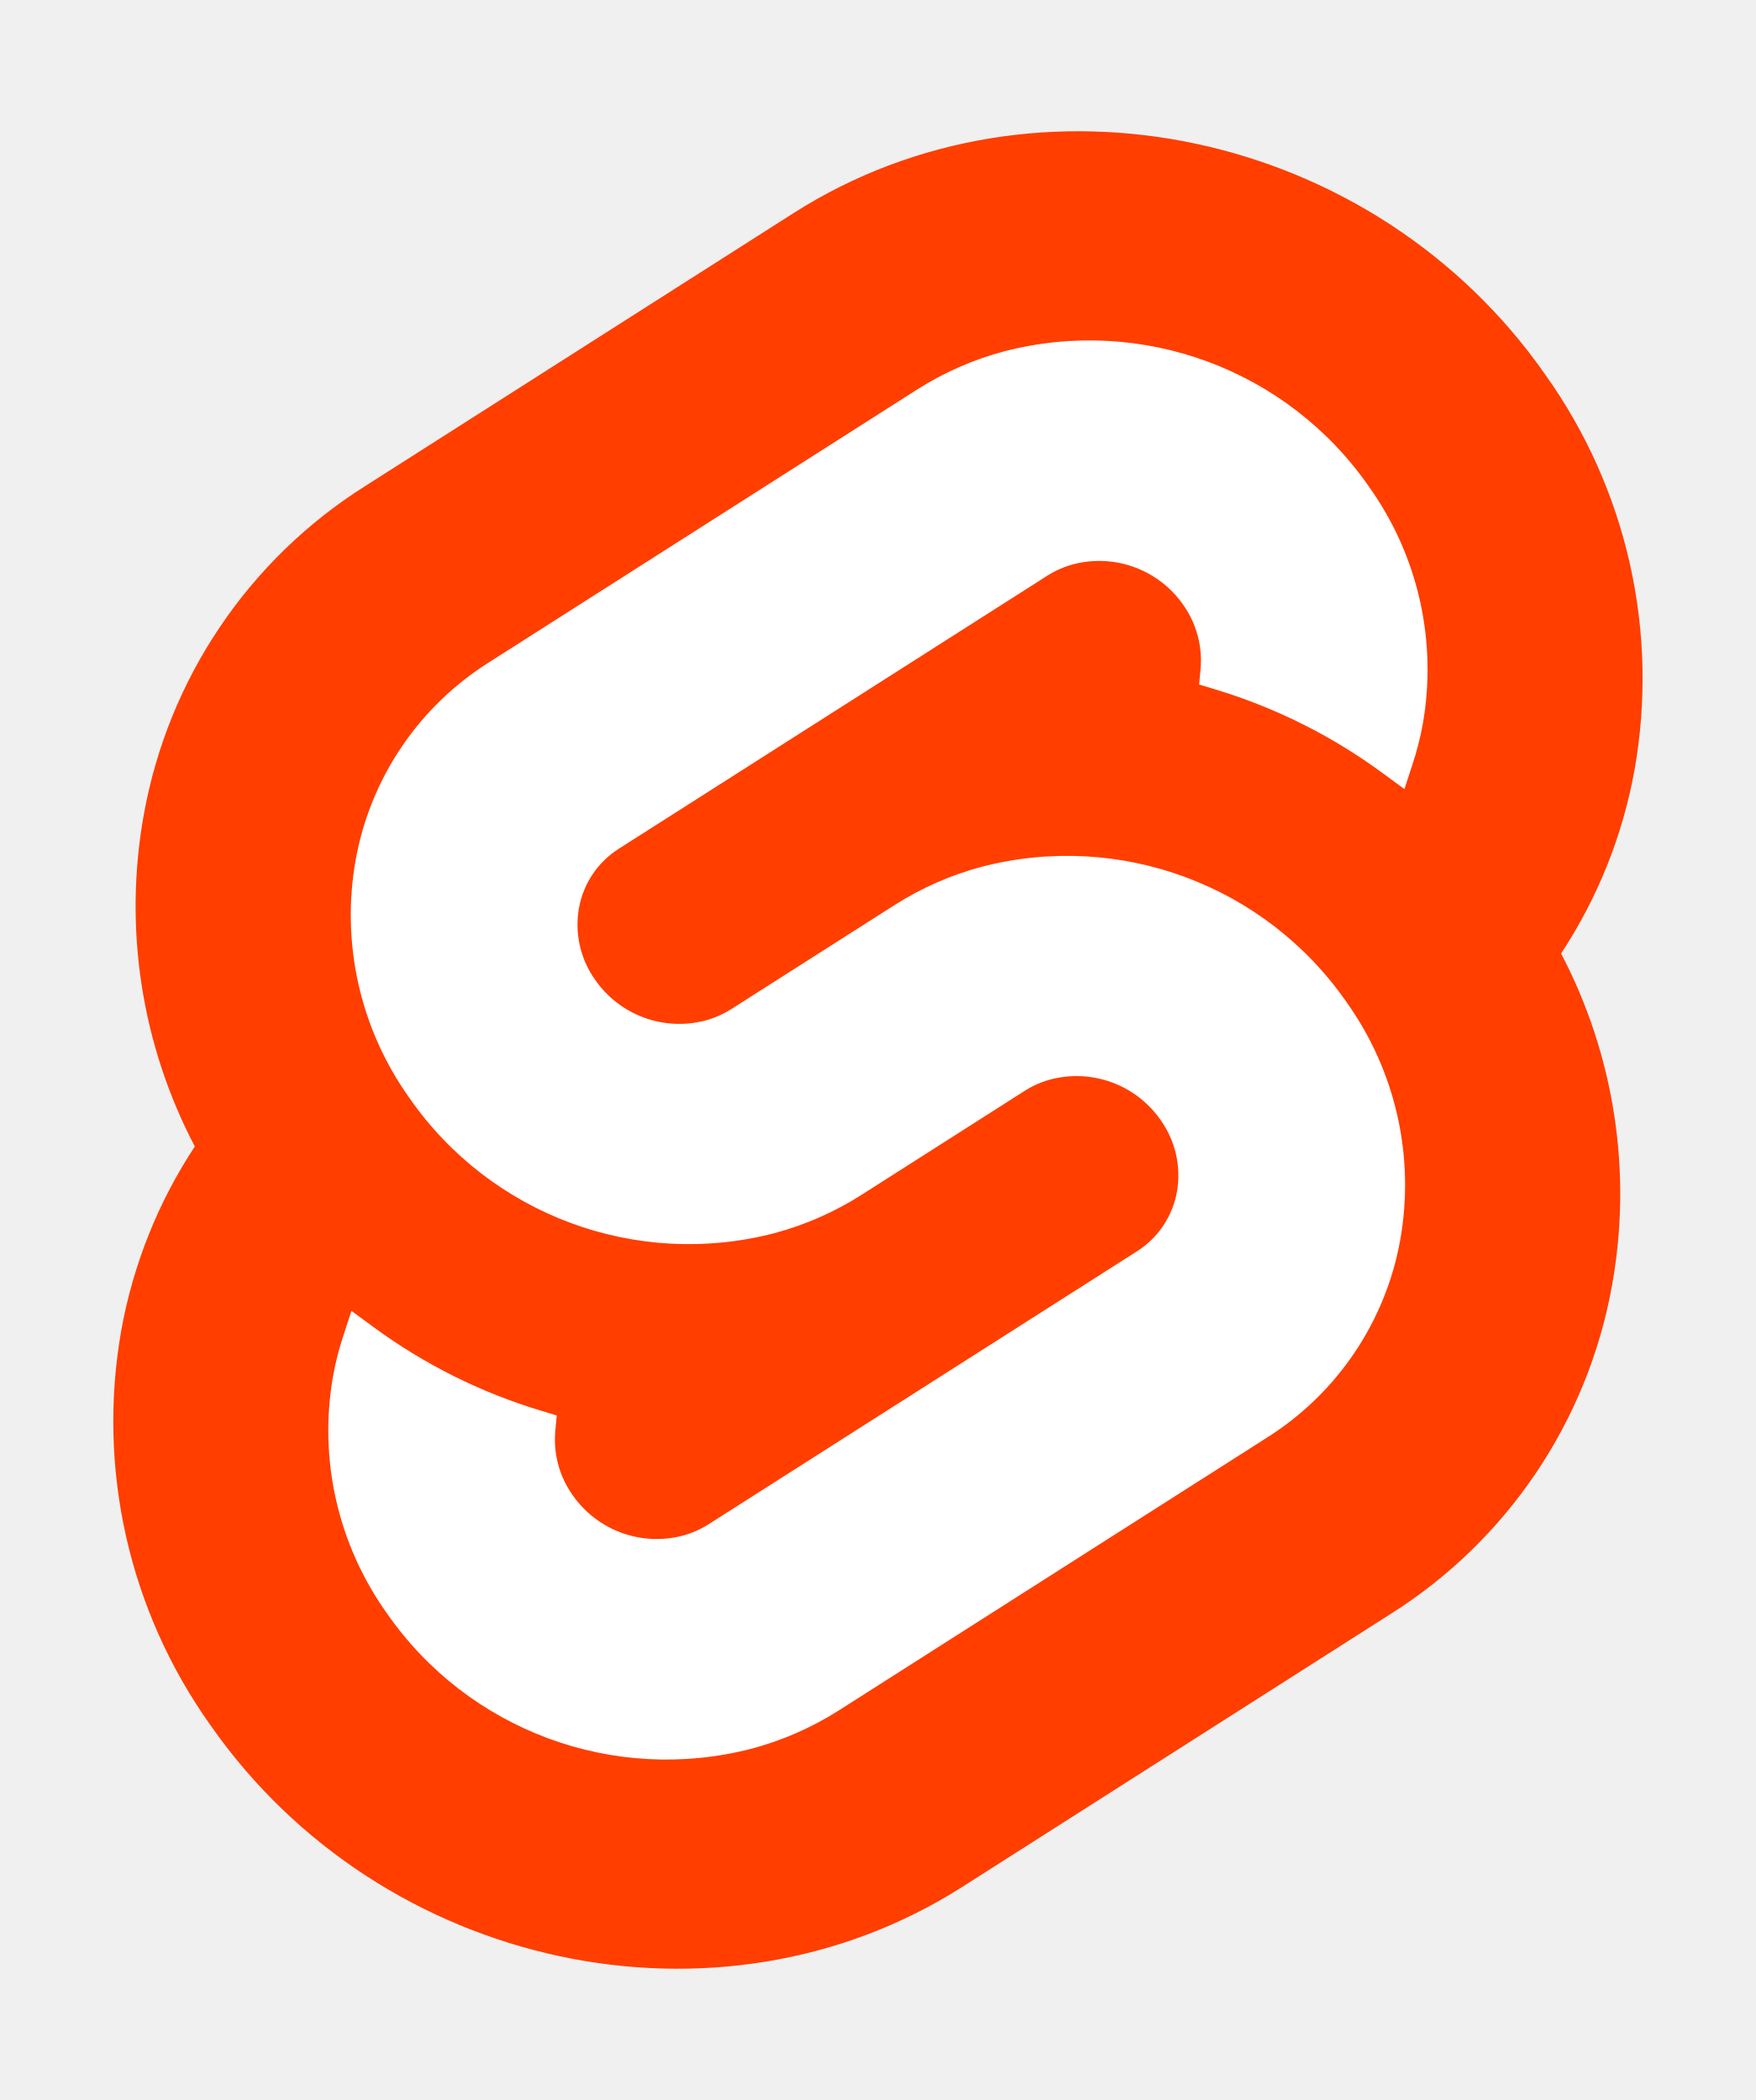
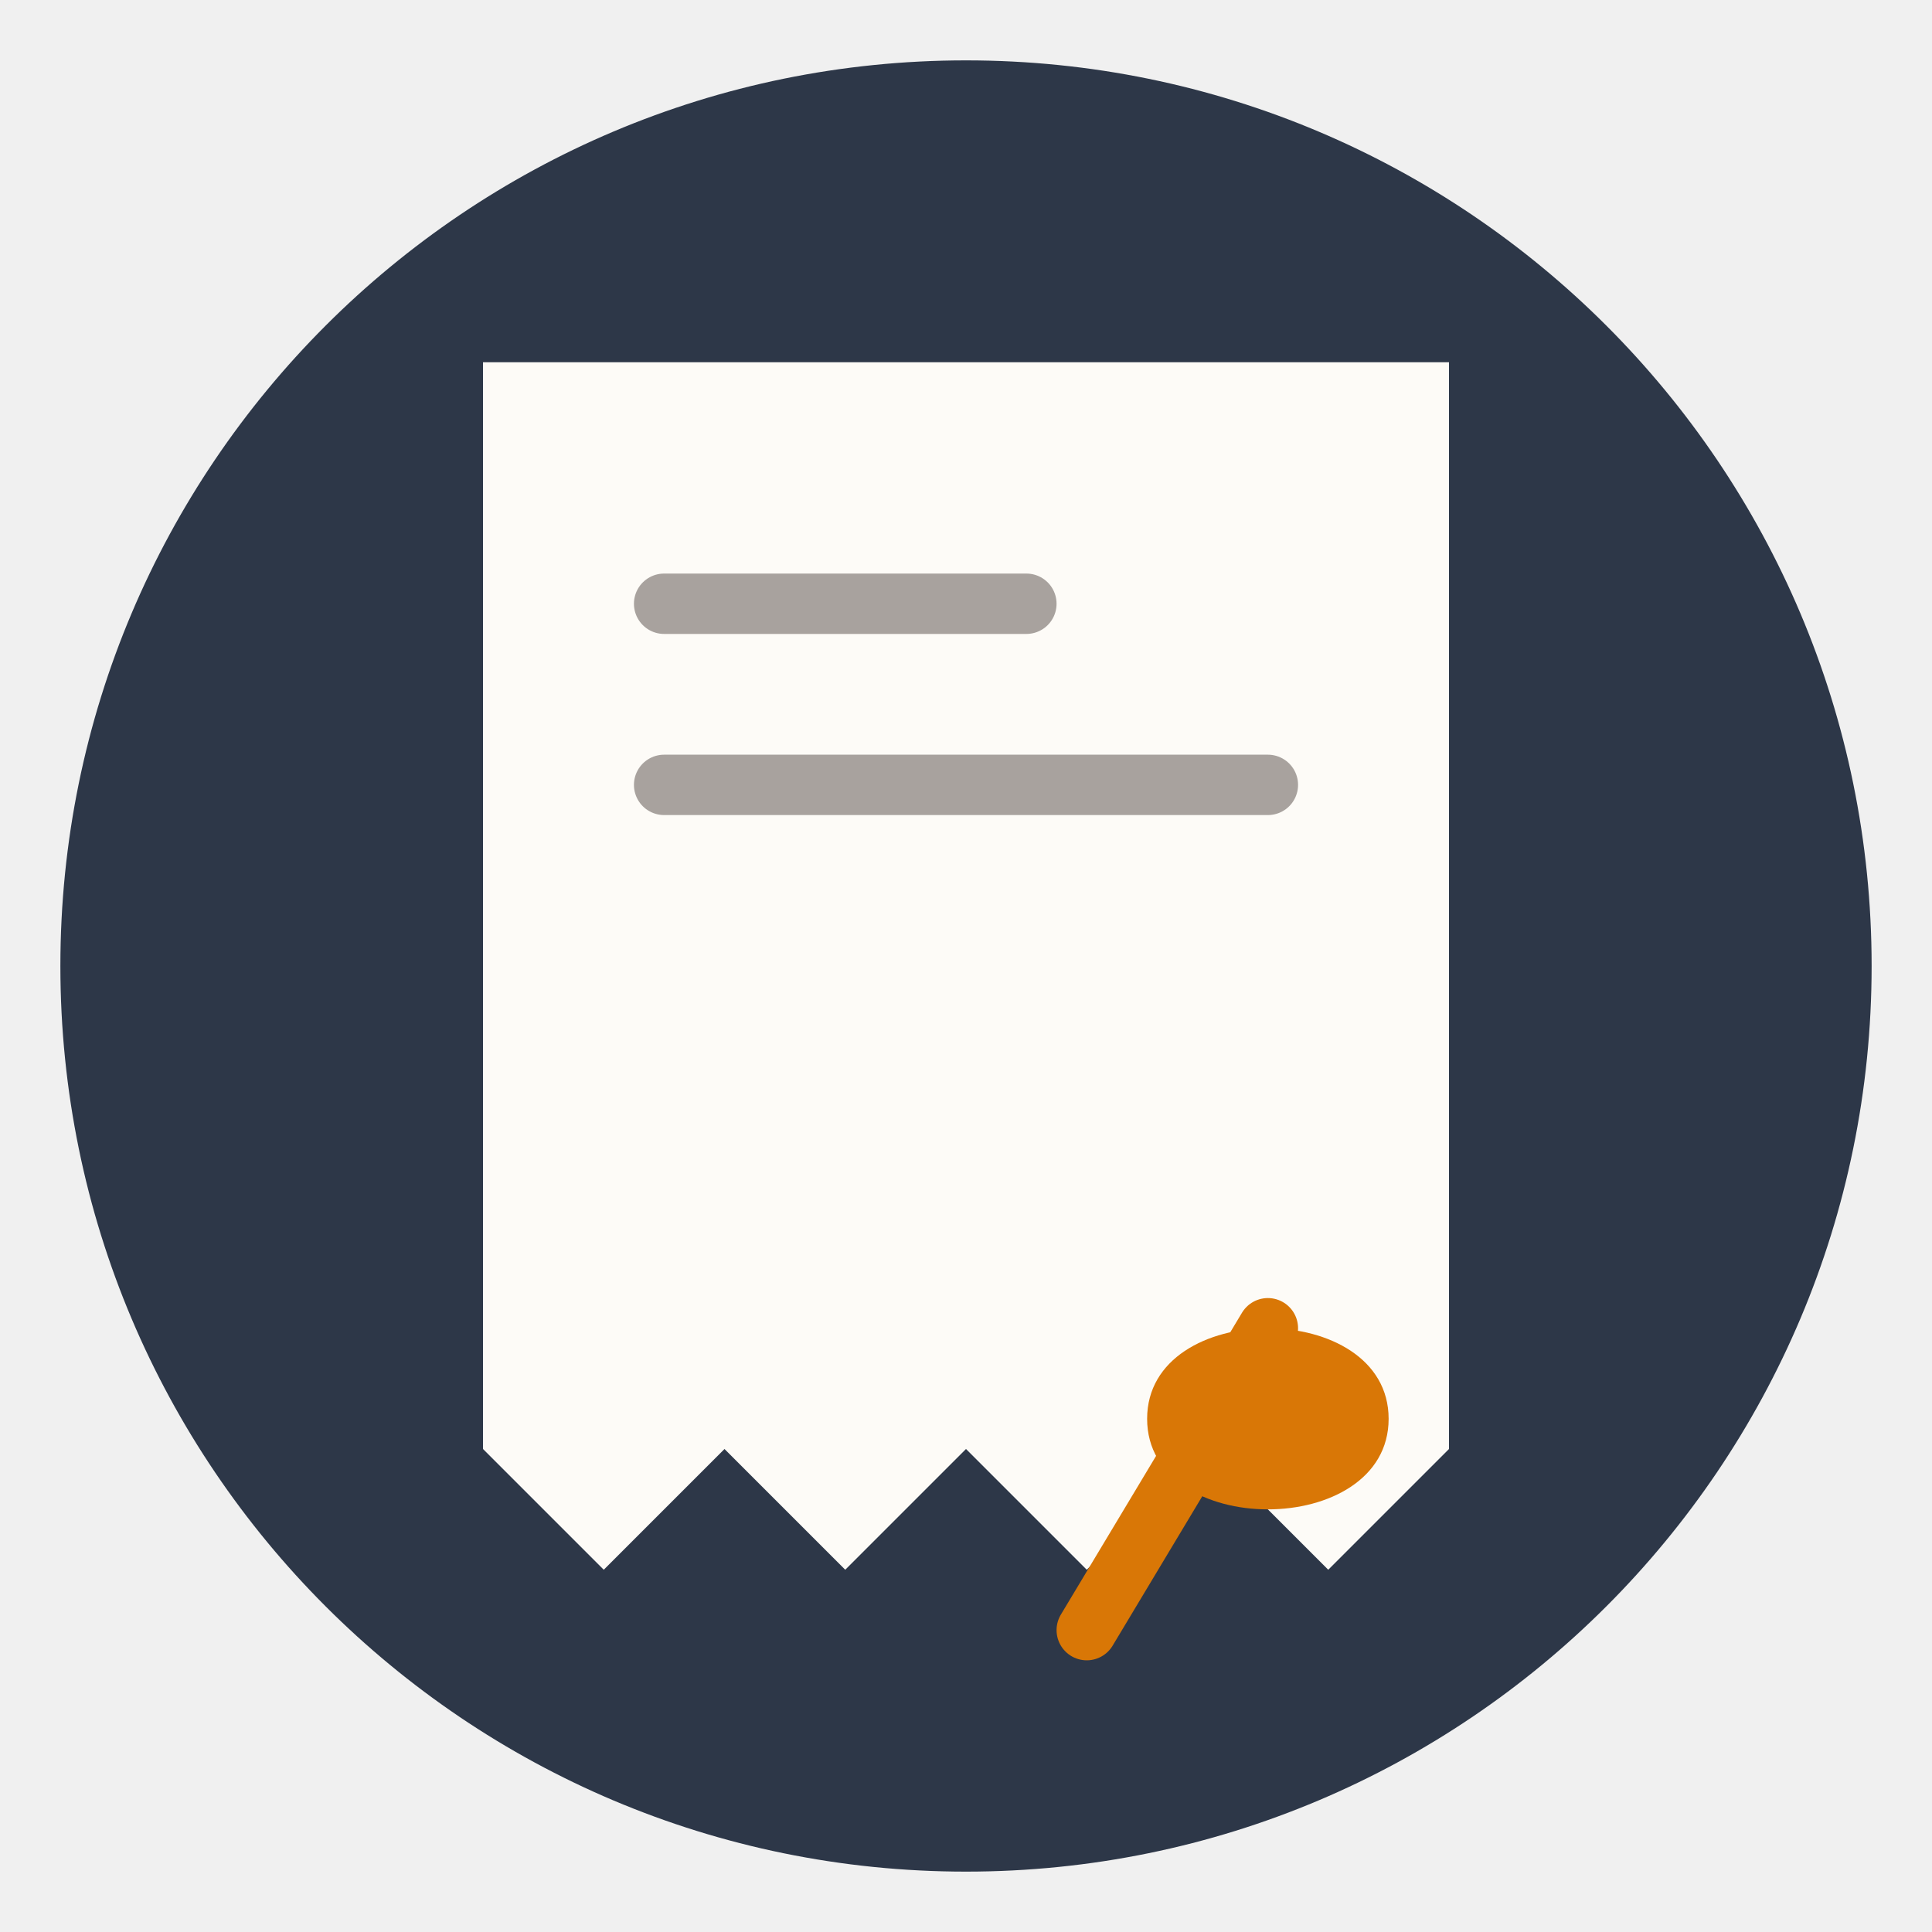
- <svg xmlns="http://www.w3.org/2000/svg" width="107" height="128" viewBox="0 0 107 128">
-   <path d="M94.157 22.819c-10.4-14.885-30.94-19.297-45.792-9.835L22.282 29.608A29.92 29.92 0 0 0 8.764 49.65a31.5 31.5 0 0 0 3.108 20.231 30 30 0 0 0-4.477 11.183 31.9 31.9 0 0 0 5.448 24.116c10.402 14.887 30.942 19.297 45.791 9.835l26.083-16.624A29.92 29.92 0 0 0 98.235 78.35a31.53 31.53 0 0 0-3.105-20.232 30 30 0 0 0 4.474-11.182 31.88 31.88 0 0 0-5.447-24.116" style="fill:#ff3e00" />
-   <path d="M45.817 106.582a20.72 20.72 0 0 1-22.237-8.243 19.17 19.17 0 0 1-3.277-14.503 18 18 0 0 1 .624-2.435l.49-1.498 1.337.981a33.6 33.6 0 0 0 10.203 5.098l.97.294-.09.968a5.85 5.85 0 0 0 1.052 3.878 6.24 6.24 0 0 0 6.695 2.485 5.8 5.8 0 0 0 1.603-.704L69.27 76.28a5.43 5.43 0 0 0 2.45-3.631 5.8 5.8 0 0 0-.987-4.371 6.24 6.24 0 0 0-6.698-2.487 5.7 5.7 0 0 0-1.6.704l-9.953 6.345a19 19 0 0 1-5.296 2.326 20.72 20.72 0 0 1-22.237-8.243 19.17 19.17 0 0 1-3.277-14.502 17.99 17.99 0 0 1 8.13-12.052l26.081-16.623a19 19 0 0 1 5.3-2.329 20.72 20.72 0 0 1 22.237 8.243 19.17 19.17 0 0 1 3.277 14.503 18 18 0 0 1-.624 2.435l-.49 1.498-1.337-.98a33.6 33.6 0 0 0-10.203-5.1l-.97-.294.09-.968a5.86 5.86 0 0 0-1.052-3.878 6.24 6.24 0 0 0-6.696-2.485 5.8 5.8 0 0 0-1.602.704L37.73 51.72a5.42 5.42 0 0 0-2.449 3.63 5.79 5.79 0 0 0 .986 4.372 6.24 6.24 0 0 0 6.698 2.486 5.8 5.8 0 0 0 1.602-.704l9.952-6.342a19 19 0 0 1 5.295-2.328 20.72 20.72 0 0 1 22.237 8.242 19.17 19.17 0 0 1 3.277 14.503 18 18 0 0 1-8.13 12.053l-26.081 16.622a19 19 0 0 1-5.3 2.328" style="fill:#fff" />
+ <svg xmlns="http://www.w3.org/2000/svg" viewBox="0 0 64 64" fill="none">
+   <circle cx="32" cy="32" r="30" fill="#2D3748" />
+   <path d="M16 12H48V48L44 52L40 48L36 52L32 48L28 52L24 48L20 52L16 48V12Z" fill="#FDFBF7" />
+   <line x1="22" y1="20" x2="34" y2="20" stroke="#A8A29E" stroke-width="2" stroke-linecap="round" />
+   <line x1="22" y1="26" x2="42" y2="26" stroke="#A8A29E" stroke-width="2" stroke-linecap="round" />
+   <path d="M42 44C44 44 46 45 46 47C46 49 44 50 42 50C40 50 38 49 38 47C38 45 40 44 42 44Z" fill="#D97706" />
+   <line x1="36" y1="54" x2="42" y2="44" stroke="#D97706" stroke-width="2" stroke-linecap="round" />
</svg>
